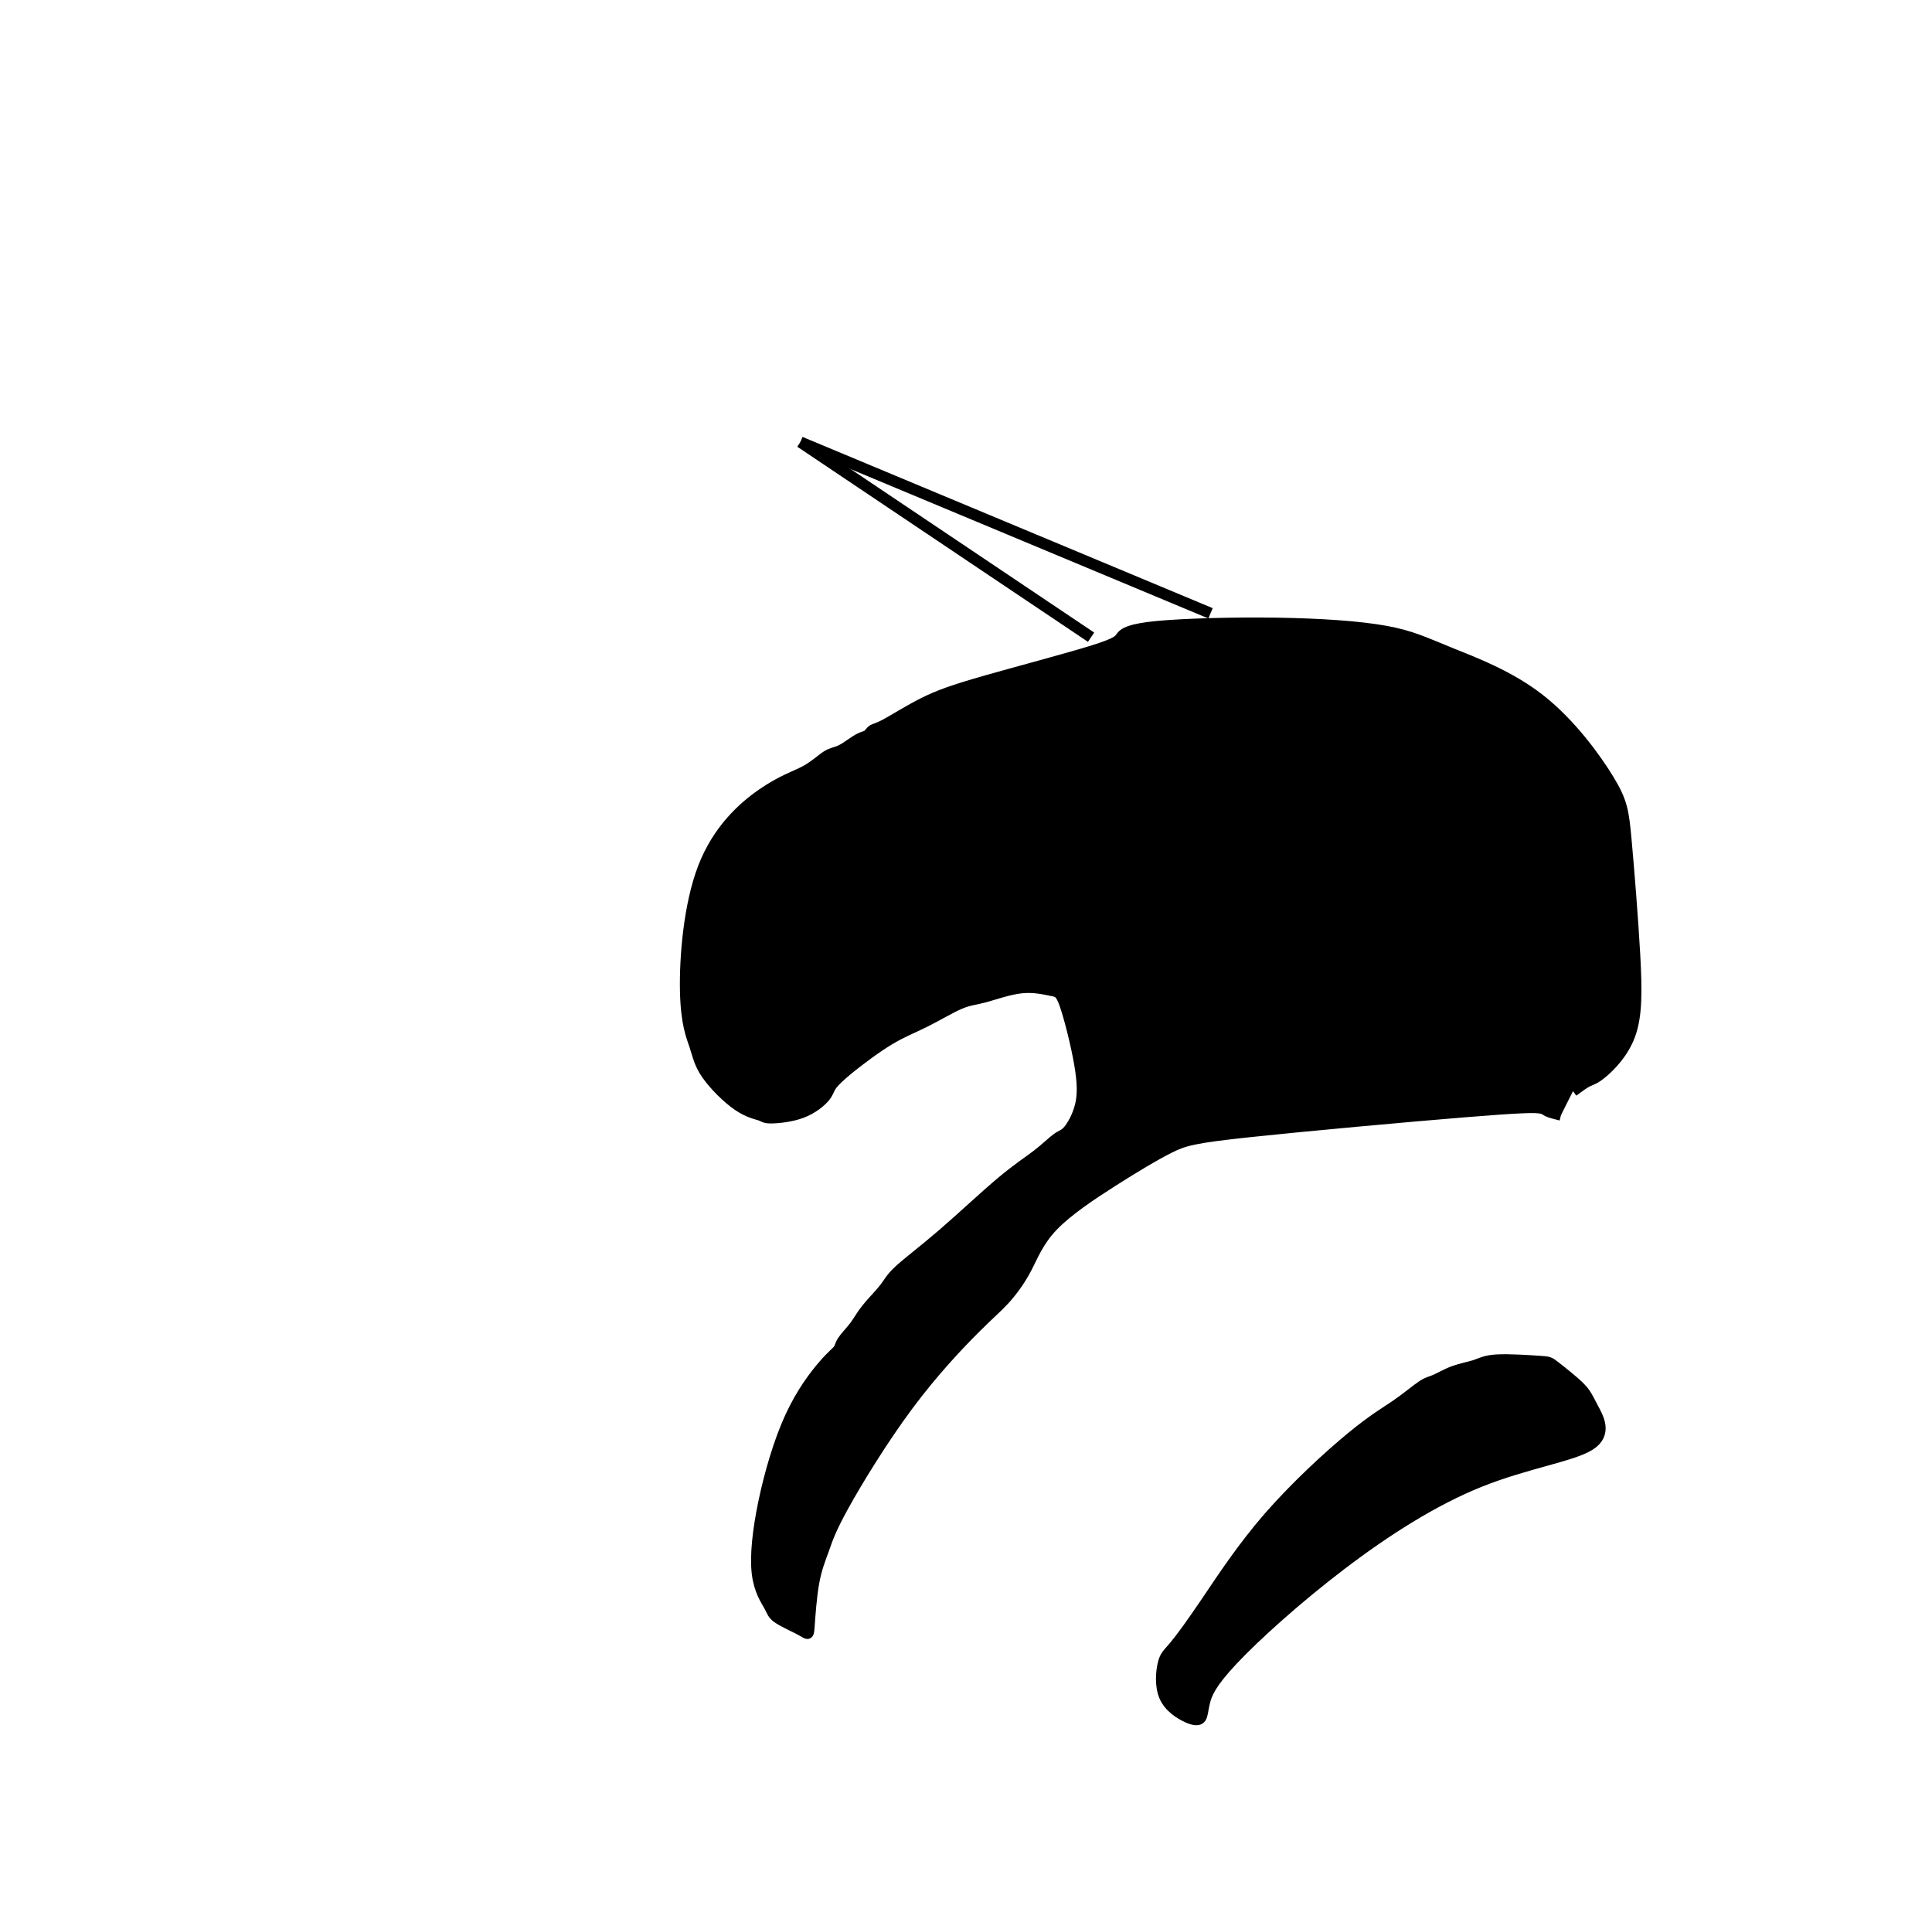
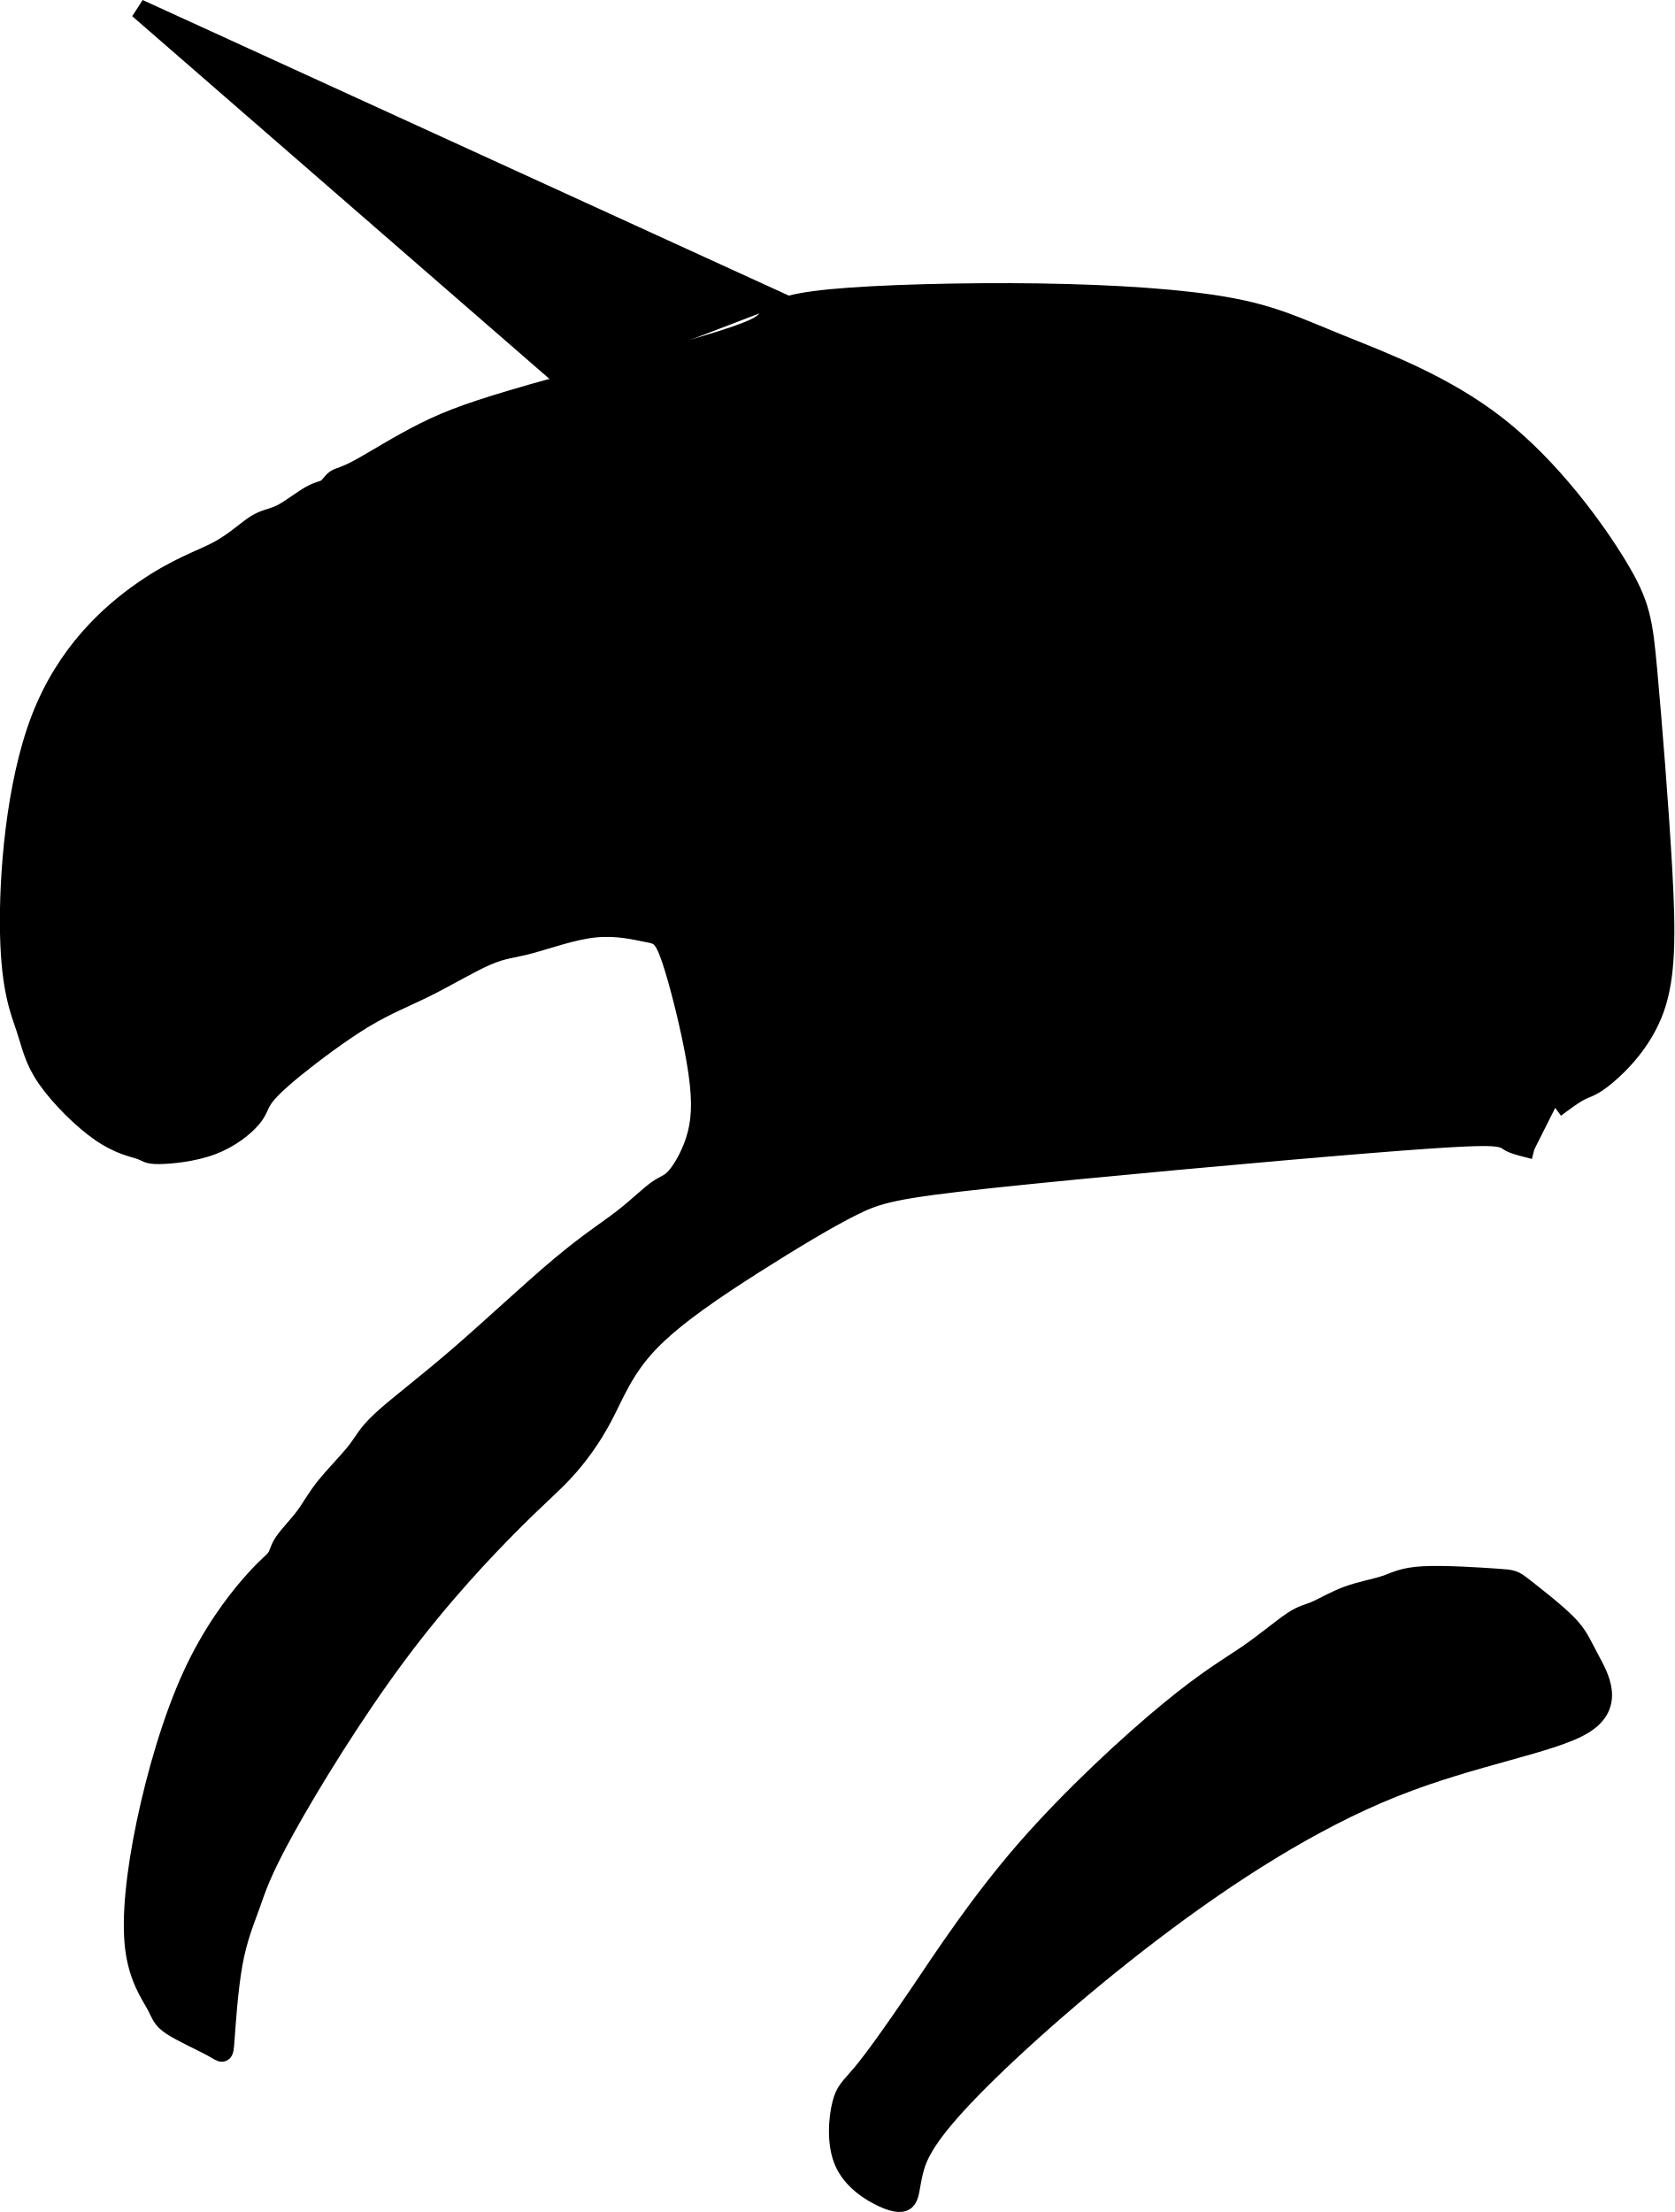
- <svg xmlns="http://www.w3.org/2000/svg" width="45.846mm" height="45.696mm" viewBox="0 0 45.846 45.696" version="1.1" id="svg8">
-   <style />
+ <svg xmlns="http://www.w3.org/2000/svg" width="22.815mm" height="30.143mm" viewBox="0 0 22.815 30.143" version="1.1" id="svg8">
+   <style id="style12" />
  <defs id="defs2">
    </defs>
-   <g id="layer1" transform="translate(-60.91411,-135.9047)">
+   <g id="layer1" transform="translate(-77.04929,-146.6983)">
    <path style="stroke:#000000;stroke-width:0.265px;stroke-linecap:butt;stroke-linejoin:miter;stroke-opacity:1" d="m 97.437,168.206 c -0.235,-0.016 -0.707,-0.047 -0.992,-0.032 -0.285,0.015 -0.379,0.079 -0.52,0.126 -0.141,0.047 -0.33,0.079 -0.504,0.142 -0.174,0.063 -0.331,0.157 -0.441,0.205 -0.109,0.048 -0.172,0.048 -0.315,0.142 -0.143,0.094 -0.363,0.283 -0.615,0.456 -0.252,0.173 -0.535,0.331 -1.071,0.772 -0.536,0.441 -1.323,1.166 -1.954,1.89 -0.63,0.725 -1.103,1.449 -1.465,1.985 -0.362,0.535 -0.614,0.882 -0.771,1.07 -0.157,0.188 -0.22,0.22 -0.268,0.41 -0.048,0.19 -0.079,0.537 0.033,0.789 0.112,0.252 0.364,0.409 0.537,0.487 0.173,0.078 0.268,0.078 0.313,0.016 0.046,-0.062 0.046,-0.188 0.093,-0.377 0.047,-0.19 0.141,-0.442 0.677,-1.009 0.536,-0.568 1.512,-1.45 2.568,-2.253 1.055,-0.803 2.189,-1.528 3.293,-1.969 1.103,-0.441 2.174,-0.598 2.599,-0.864 0.425,-0.266 0.205,-0.644 0.078,-0.88 -0.126,-0.236 -0.158,-0.331 -0.314,-0.489 -0.157,-0.158 -0.44,-0.378 -0.583,-0.49 -0.143,-0.111 -0.143,-0.111 -0.378,-0.127 z" id="path56" />
    <path style="stroke:#000000;stroke-width:0.265px;stroke-linecap:butt;stroke-linejoin:miter;stroke-opacity:1" d="m 97.956,162.363 c -0.123,-0.031 -0.249,-0.062 -0.313,-0.093 -0.065,-0.031 -0.065,-0.062 -0.205,-0.079 -0.14,-0.017 -0.424,-0.017 -1.778,0.093 -1.355,0.11 -3.78,0.331 -5.103,0.472 -1.323,0.142 -1.544,0.205 -1.891,0.378 -0.347,0.173 -0.819,0.457 -1.339,0.787 -0.52,0.331 -1.087,0.709 -1.434,1.072 -0.347,0.363 -0.473,0.71 -0.63,1.008 -0.157,0.299 -0.346,0.551 -0.519,0.739 -0.173,0.189 -0.33,0.315 -0.709,0.693 -0.378,0.378 -0.977,1.008 -1.575,1.812 -0.599,0.804 -1.197,1.78 -1.528,2.379 -0.331,0.599 -0.394,0.819 -0.473,1.04 -0.079,0.22 -0.173,0.441 -0.236,0.788 -0.063,0.347 -0.094,0.82 -0.11,1.04 -0.016,0.221 -0.016,0.189 -0.156,0.11 -0.14,-0.079 -0.424,-0.205 -0.567,-0.299 -0.143,-0.094 -0.143,-0.157 -0.221,-0.298 -0.078,-0.142 -0.235,-0.362 -0.284,-0.772 -0.048,-0.41 0.015,-1.008 0.156,-1.686 0.142,-0.678 0.362,-1.433 0.63,-2.017 0.268,-0.583 0.583,-0.993 0.788,-1.229 0.205,-0.237 0.3,-0.3 0.347,-0.361 0.047,-0.061 0.047,-0.124 0.11,-0.22 0.063,-0.096 0.189,-0.222 0.283,-0.347 0.094,-0.125 0.157,-0.251 0.283,-0.409 0.126,-0.158 0.315,-0.347 0.425,-0.488 0.11,-0.141 0.141,-0.235 0.347,-0.425 0.205,-0.19 0.583,-0.473 1.04,-0.867 0.457,-0.394 0.992,-0.898 1.386,-1.228 0.394,-0.331 0.646,-0.488 0.85,-0.646 0.204,-0.157 0.362,-0.315 0.473,-0.394 0.112,-0.079 0.175,-0.079 0.267,-0.189 0.093,-0.11 0.219,-0.33 0.282,-0.581 0.063,-0.251 0.063,-0.535 -0.015,-0.991 -0.078,-0.456 -0.236,-1.086 -0.345,-1.403 -0.109,-0.317 -0.172,-0.317 -0.33,-0.348 -0.157,-0.031 -0.409,-0.094 -0.709,-0.063 -0.3,0.031 -0.647,0.157 -0.882,0.22 -0.236,0.063 -0.362,0.063 -0.583,0.158 -0.221,0.094 -0.536,0.283 -0.82,0.425 -0.283,0.142 -0.535,0.236 -0.851,0.425 -0.315,0.189 -0.693,0.473 -0.946,0.677 -0.252,0.205 -0.378,0.331 -0.441,0.427 -0.063,0.096 -0.063,0.159 -0.157,0.268 -0.094,0.109 -0.283,0.266 -0.534,0.361 -0.251,0.095 -0.566,0.126 -0.725,0.127 -0.159,0.001 -0.159,-0.03 -0.252,-0.063 -0.093,-0.033 -0.282,-0.064 -0.534,-0.236 -0.252,-0.172 -0.567,-0.487 -0.741,-0.739 -0.174,-0.252 -0.206,-0.441 -0.284,-0.677 -0.078,-0.236 -0.204,-0.52 -0.221,-1.292 -0.017,-0.772 0.078,-2.032 0.425,-2.931 0.347,-0.899 0.945,-1.434 1.403,-1.75 0.457,-0.315 0.772,-0.41 1.008,-0.535 0.235,-0.126 0.393,-0.283 0.52,-0.362 0.127,-0.079 0.222,-0.079 0.347,-0.142 0.125,-0.063 0.282,-0.189 0.394,-0.252 0.111,-0.063 0.174,-0.063 0.22,-0.094 0.046,-0.031 0.077,-0.094 0.126,-0.126 0.049,-0.032 0.112,-0.032 0.316,-0.142 0.204,-0.11 0.55,-0.331 0.897,-0.504 0.347,-0.173 0.693,-0.299 1.465,-0.52 0.772,-0.22 1.969,-0.535 2.566,-0.723 0.598,-0.187 0.598,-0.25 0.661,-0.331 0.063,-0.08 0.189,-0.175 0.836,-0.238 0.647,-0.063 1.812,-0.094 2.852,-0.079 1.04,0.016 1.953,0.079 2.567,0.19 0.614,0.111 0.929,0.268 1.512,0.504 0.583,0.236 1.433,0.551 2.157,1.119 0.724,0.568 1.322,1.387 1.637,1.907 0.314,0.52 0.346,0.74 0.409,1.433 0.063,0.693 0.157,1.858 0.205,2.724 0.047,0.866 0.047,1.433 -0.11,1.873 -0.157,0.44 -0.472,0.755 -0.66,0.912 -0.188,0.157 -0.251,0.157 -0.346,0.205 -0.096,0.047 -0.222,0.142 -0.348,0.236" id="path64" />
-     <path style="stroke:#000000;stroke-width:0.265px;stroke-linecap:butt;stroke-linejoin:miter;stroke-opacity:1" d="m 86.805,151.024 c 0,0 -6.898,-4.63 -6.898,-4.63" id="path72" />
-     <path style="stroke:#000000;stroke-width:0.265px;stroke-linecap:butt;stroke-linejoin:miter;stroke-opacity:1" d="m 89.64,150.457 c 0,0 -9.733,-4.063 -9.733,-4.063" id="path76" />
-     <path style="stroke:#000000;stroke-width:0.265;stroke-linecap:butt;stroke-linejoin:miter;stroke-opacity:1;opacity:1;fill-opacity:0;stroke-miterlimit:4;stroke-dasharray:none" d="m 82.991,154.89 c -0.082,0.016 -0.247,0.047 -0.347,0.131 -0.1,0.084 -0.131,0.218 -0.13,0.309 0.001,0.091 0.033,0.138 0.084,0.193 0.052,0.055 0.122,0.118 0.189,0.148 0.067,0.03 0.13,0.03 0.189,0.03 0.059,0 0.114,0 0.176,-0.02 0.062,-0.02 0.133,-0.059 0.191,-0.168 0.058,-0.109 0.106,-0.29 0.08,-0.416 -0.026,-0.126 -0.128,-0.197 -0.2,-0.226 -0.072,-0.029 -0.111,-0.013 -0.131,-0.005 -0.02,0.008 -0.02,0.008 -0.102,0.024 z" id="path80" />
+     <path style="opacity:1;fill-opacity:0;stroke:#000000;stroke-width:0.265;stroke-linecap:butt;stroke-linejoin:miter;stroke-miterlimit:4;stroke-dasharray:none;stroke-opacity:1" d="m 82.991,154.89 c -0.082,0.016 -0.247,0.047 -0.347,0.131 -0.1,0.084 -0.131,0.218 -0.13,0.309 0.001,0.091 0.033,0.138 0.084,0.193 0.052,0.055 0.122,0.118 0.189,0.148 0.067,0.03 0.13,0.03 0.189,0.03 0.059,0 0.114,0 0.176,-0.02 0.062,-0.02 0.133,-0.059 0.191,-0.168 0.058,-0.109 0.106,-0.29 0.08,-0.416 -0.026,-0.126 -0.128,-0.197 -0.2,-0.226 -0.072,-0.029 -0.111,-0.013 -0.131,-0.005 -0.02,0.008 -0.02,0.008 -0.102,0.024 z" id="path80" />
+     <path style="stroke:#000000;stroke-width:0.265px;stroke-linecap:butt;stroke-linejoin:miter;stroke-opacity:1" d="m 83.684,154.925 c -0.098,0.027 -0.294,0.082 -0.414,0.138 -0.119,0.056 -0.159,0.111 -0.122,0.23 0.037,0.119 0.147,0.301 0.273,0.394 0.126,0.093 0.268,0.101 0.33,-0.043 0.062,-0.144 0.046,-0.444 0.038,-0.595 -0.008,-0.151 -0.008,-0.151 -0.105,-0.124 z" id="path32" />
+     <path style="fill-opacity:1;fill-rule:evenodd;stroke:#000000;stroke-width:0.265" d="m 87.561,150.764 -8.623,-3.945 5.788,5.032 z" id="path896" />
  </g>
</svg>
